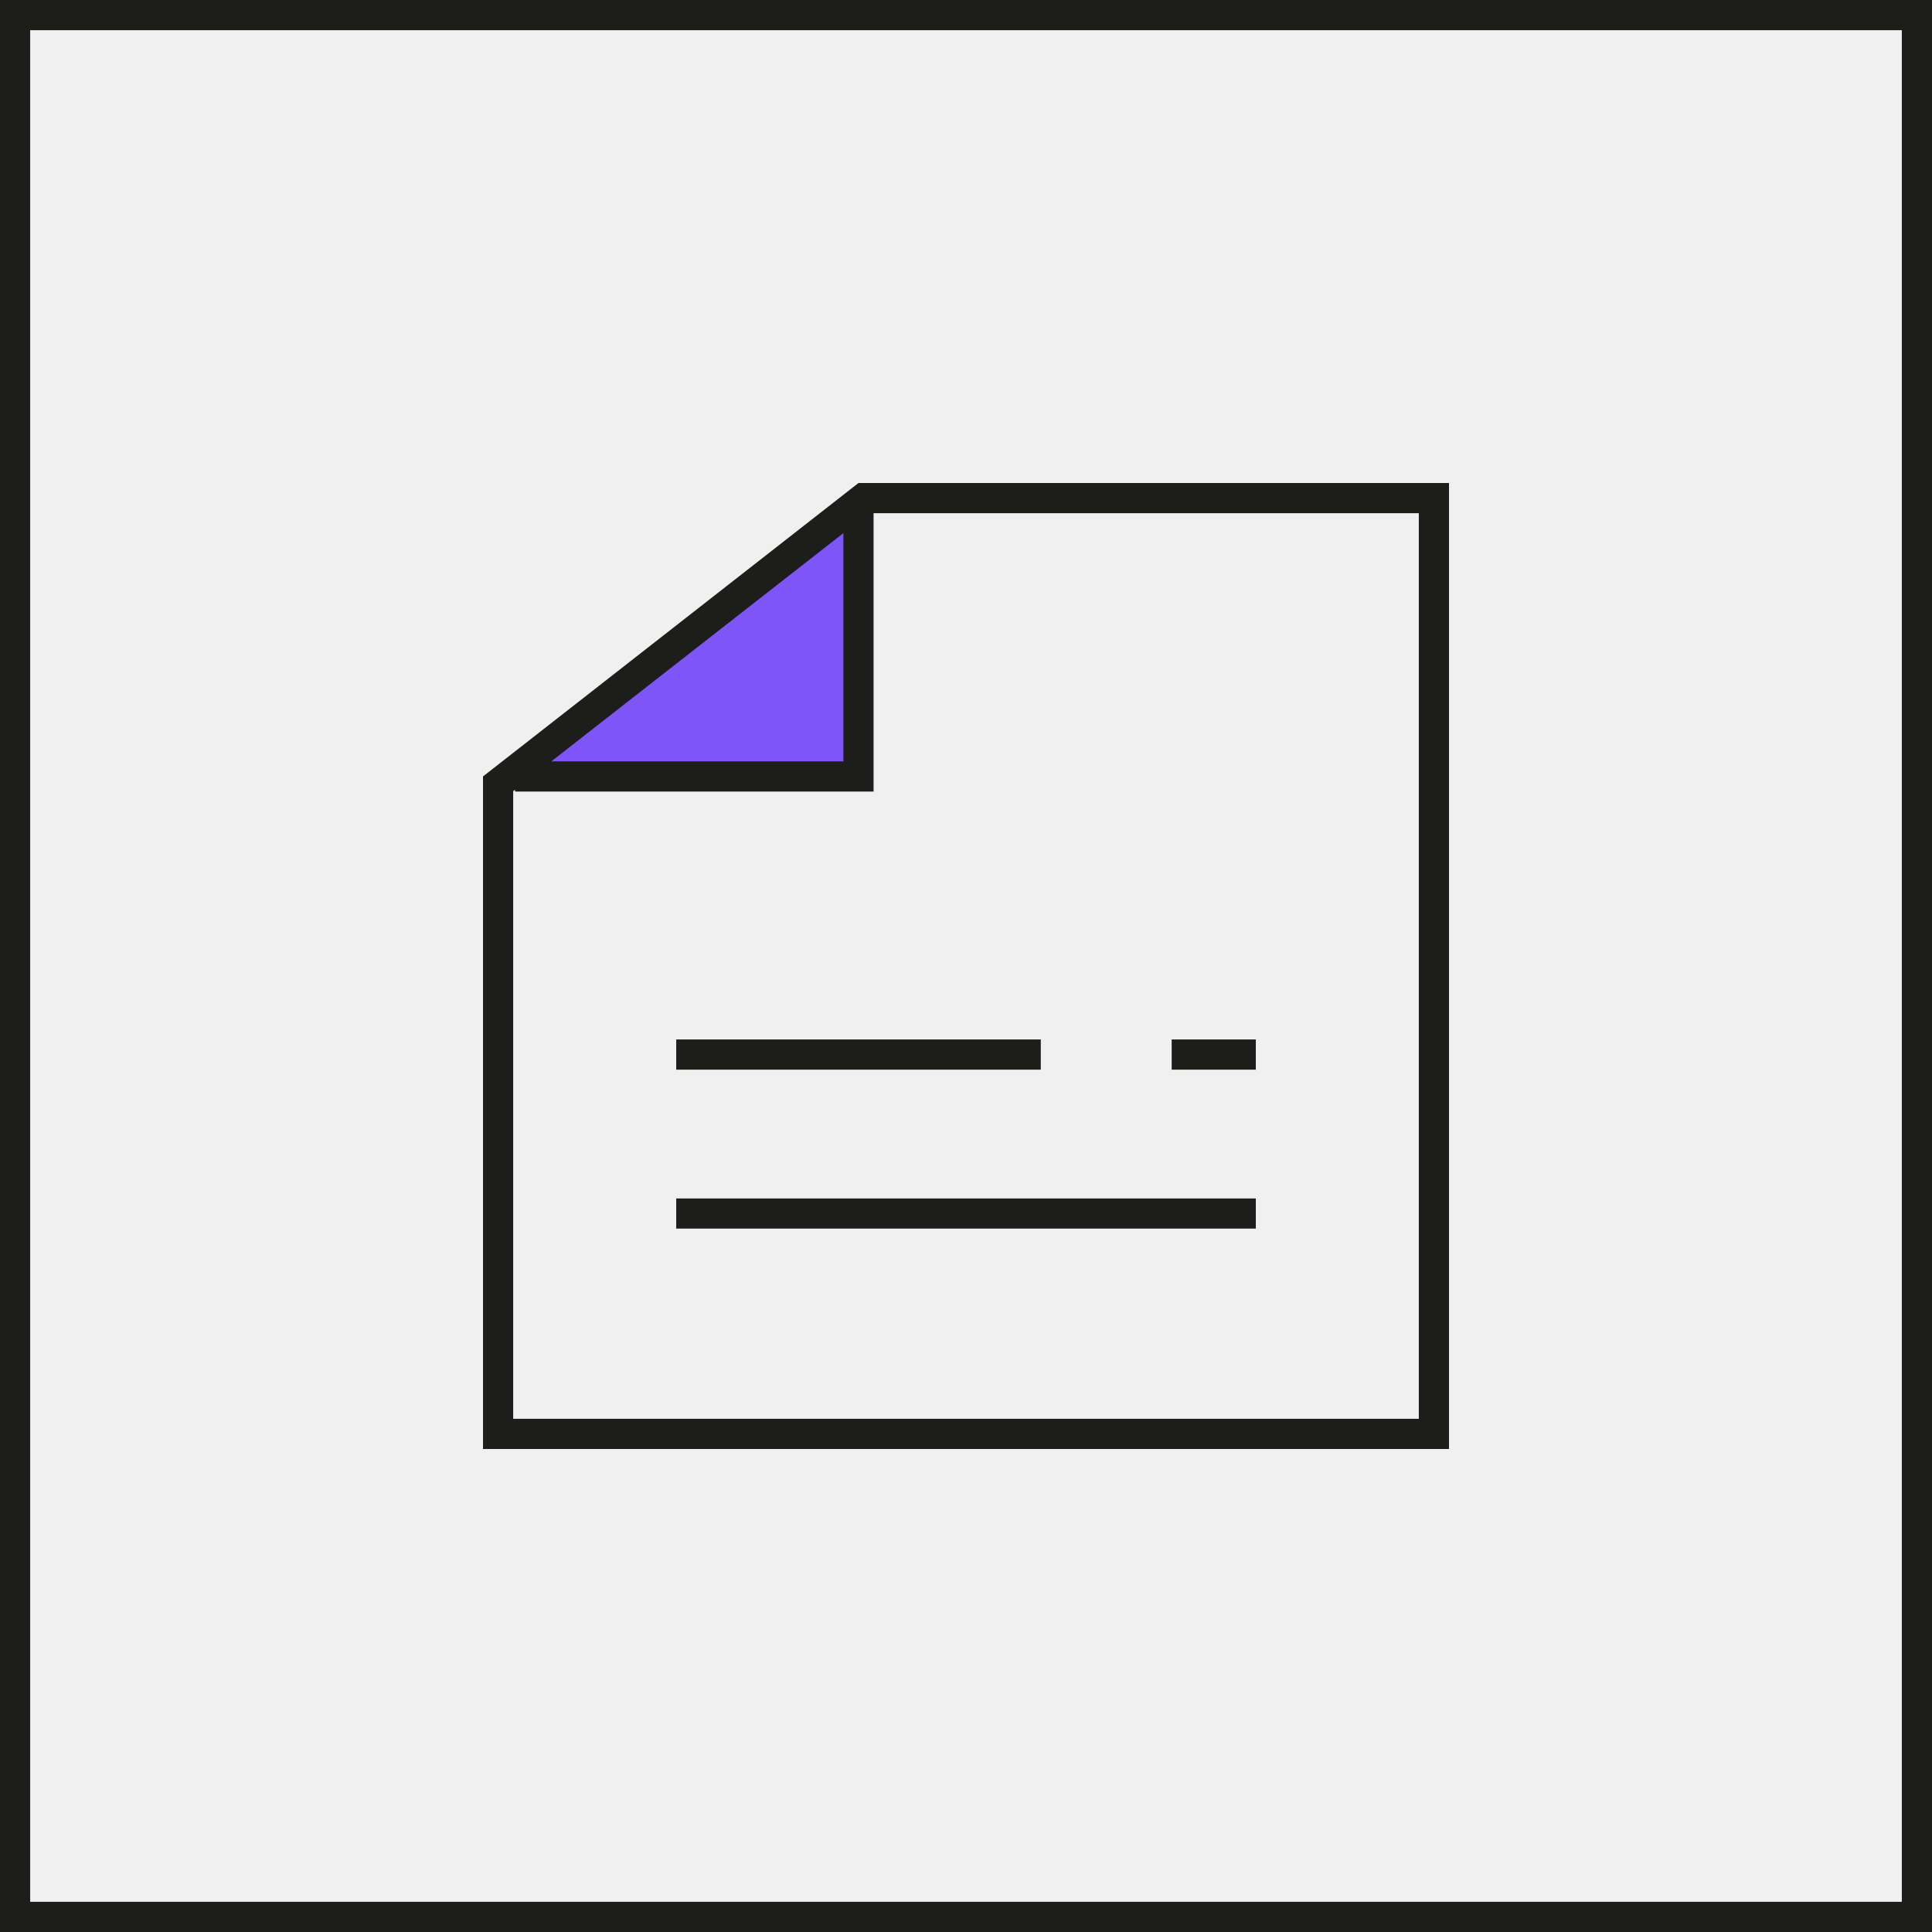
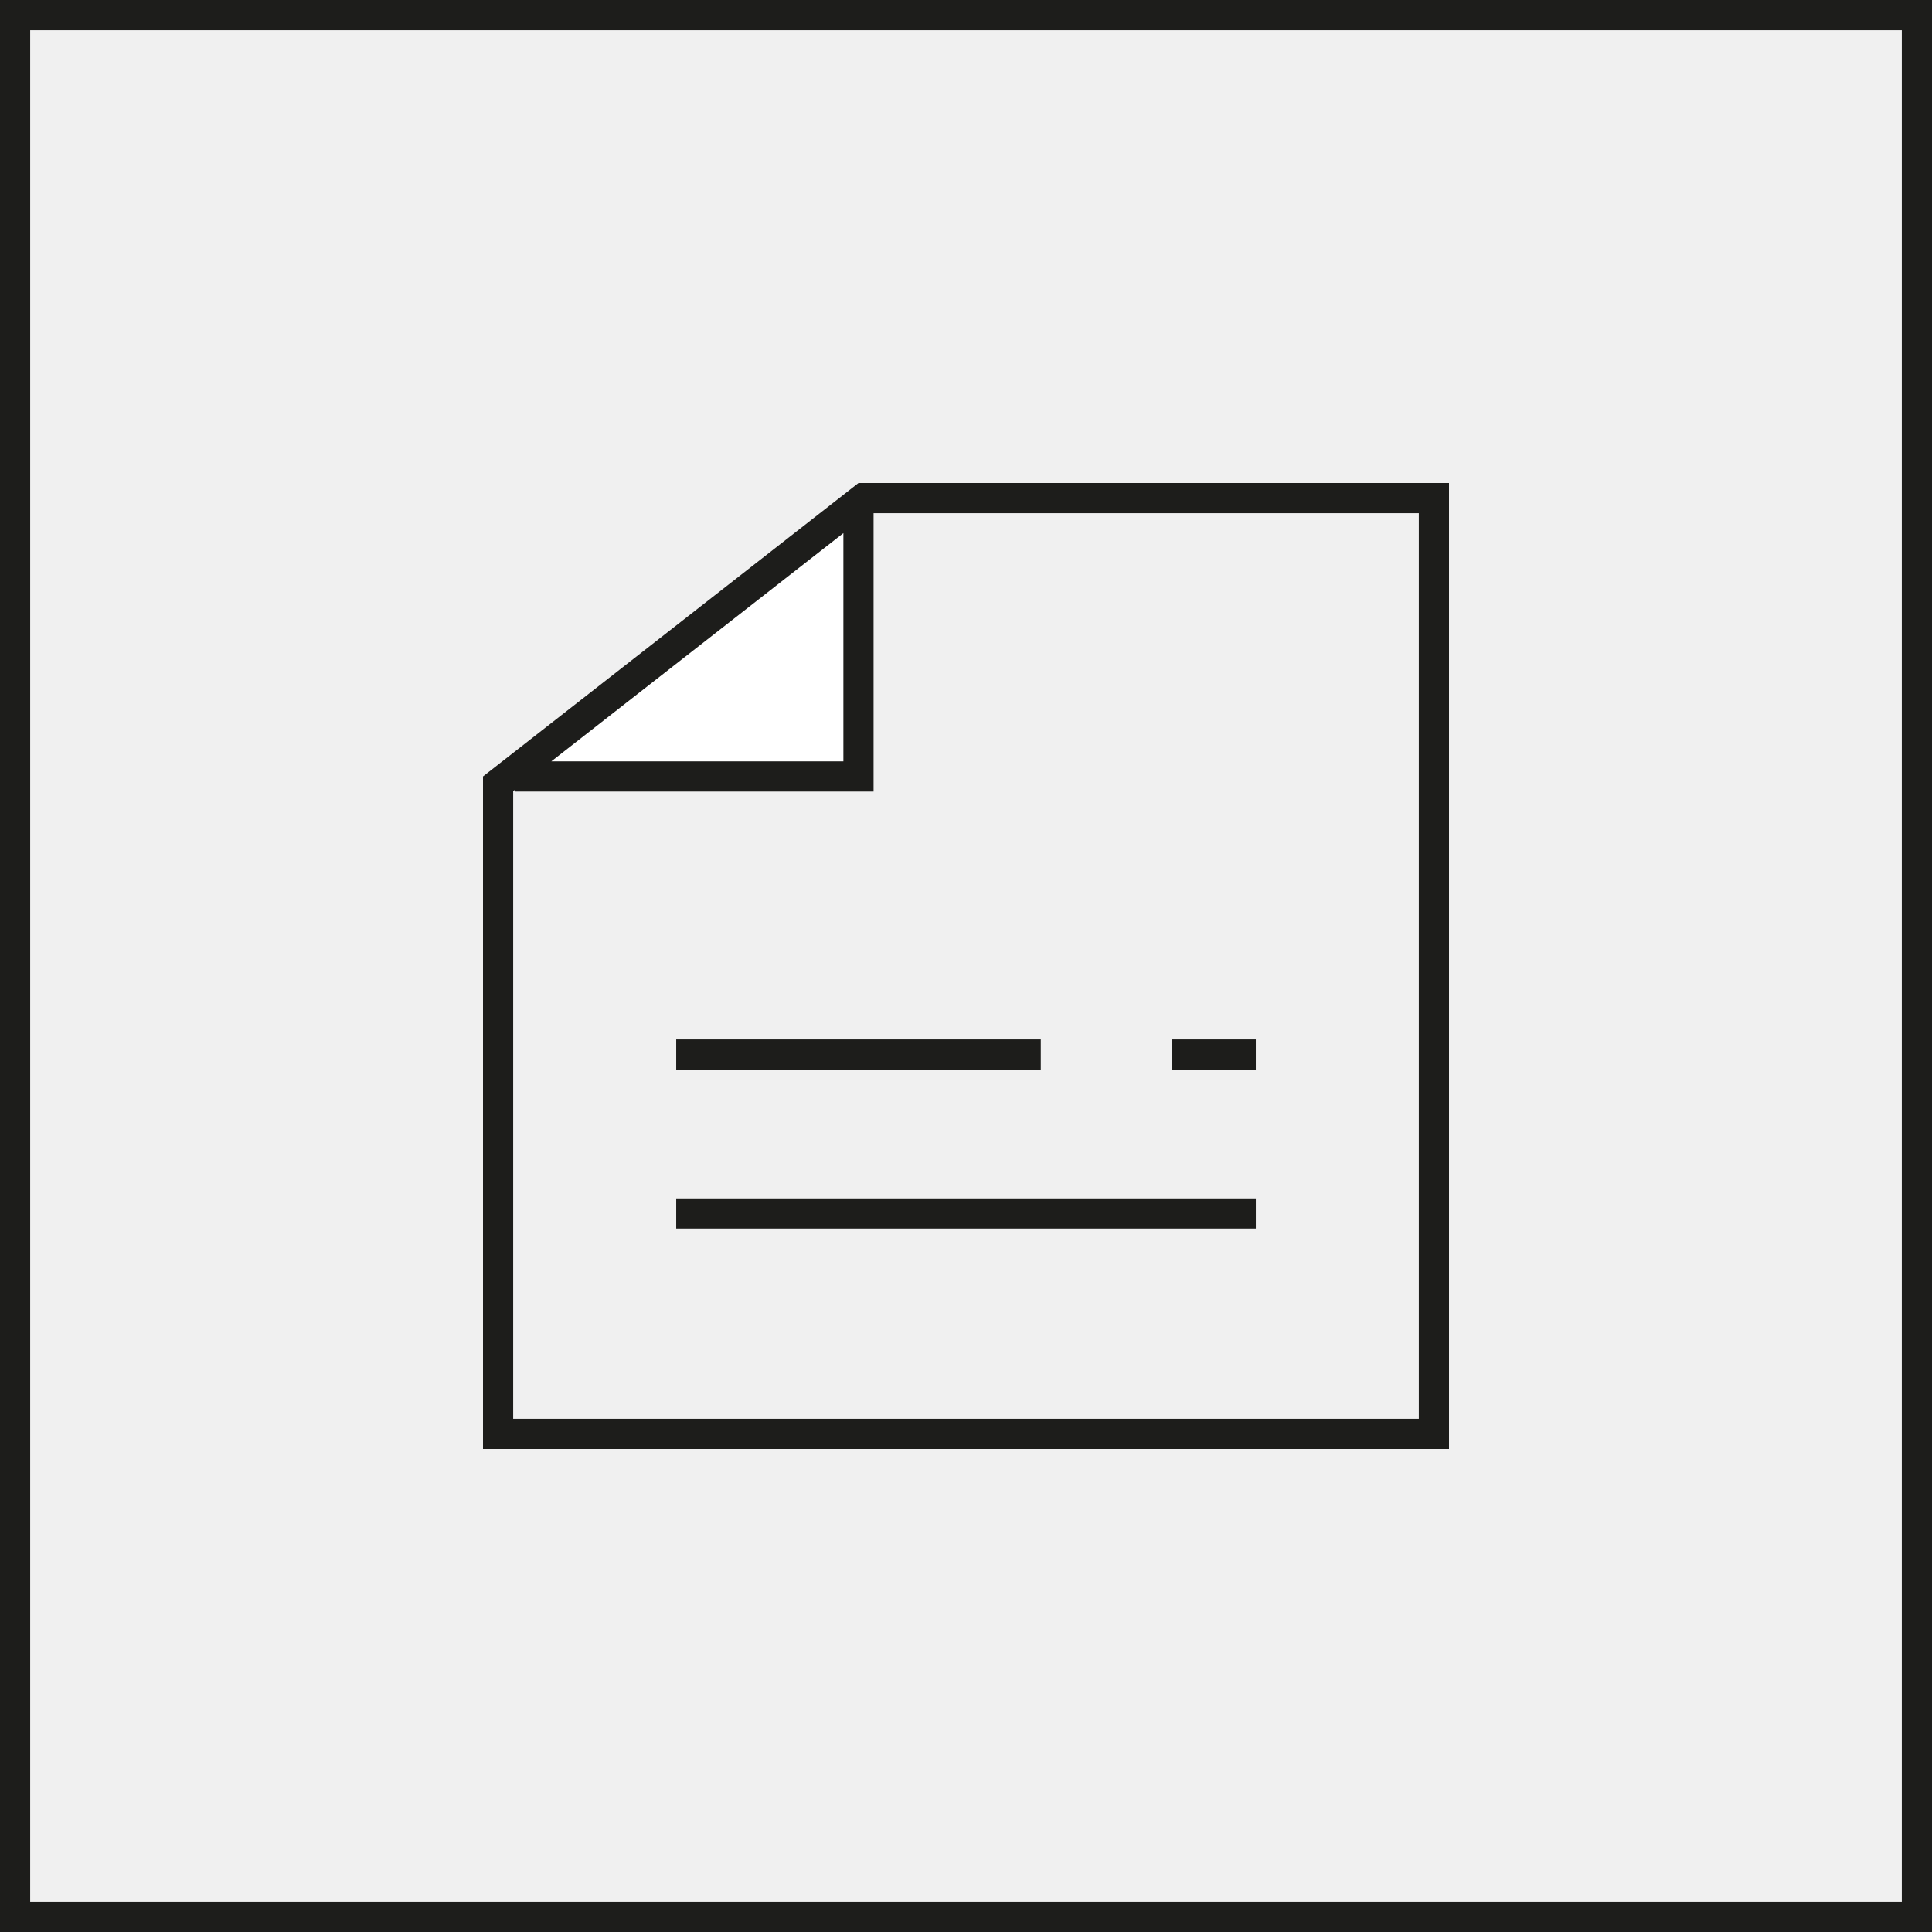
<svg xmlns="http://www.w3.org/2000/svg" preserveAspectRatio="xMidYMid meet" data-bbox="20.63 20.63 158.74 158.74" viewBox="20.63 20.63 158.74 158.74" height="200" width="200" data-type="color" role="presentation" aria-hidden="true" aria-label="">
  <defs>
    <style>#comp-kroxoqm3 svg [data-color="1"] {fill: #FFFFFF;}
#comp-kroxoqm3 svg [data-color="2"] {fill: #000000;}</style>
  </defs>
  <g>
-     <path fill="#7E55F6" d="M91.746 85h-30l17.5-13.5 11.5-9.5 1 23z" data-color="1" />
+     <path fill="#ffff" d="M91.746 85h-30l17.5-13.5 11.5-9.5 1 23z" data-color="1" />
    <path d="M139.685 60.315H91.167l-30.852 24.11v55.261h79.37V60.315zm-49.759 4.118v18.752H65.93l23.996-18.752zm47.279 72.772h-74.41V85.634l.155-.121v.152h29.456v-22.87h44.799v74.41zM20.63 20.63v158.74h158.74V20.63H20.63zm156.26 156.26H23.11V23.11h153.78v153.78zm-70.745-68.374H76.19v-2.48h29.955v2.48zm17.667 0h-6.913v-2.48h6.913v2.48zM76.19 119.098h47.623v2.48H76.19v-2.48z" fill="#1D1D1B" data-color="2" />
  </g>
</svg>
